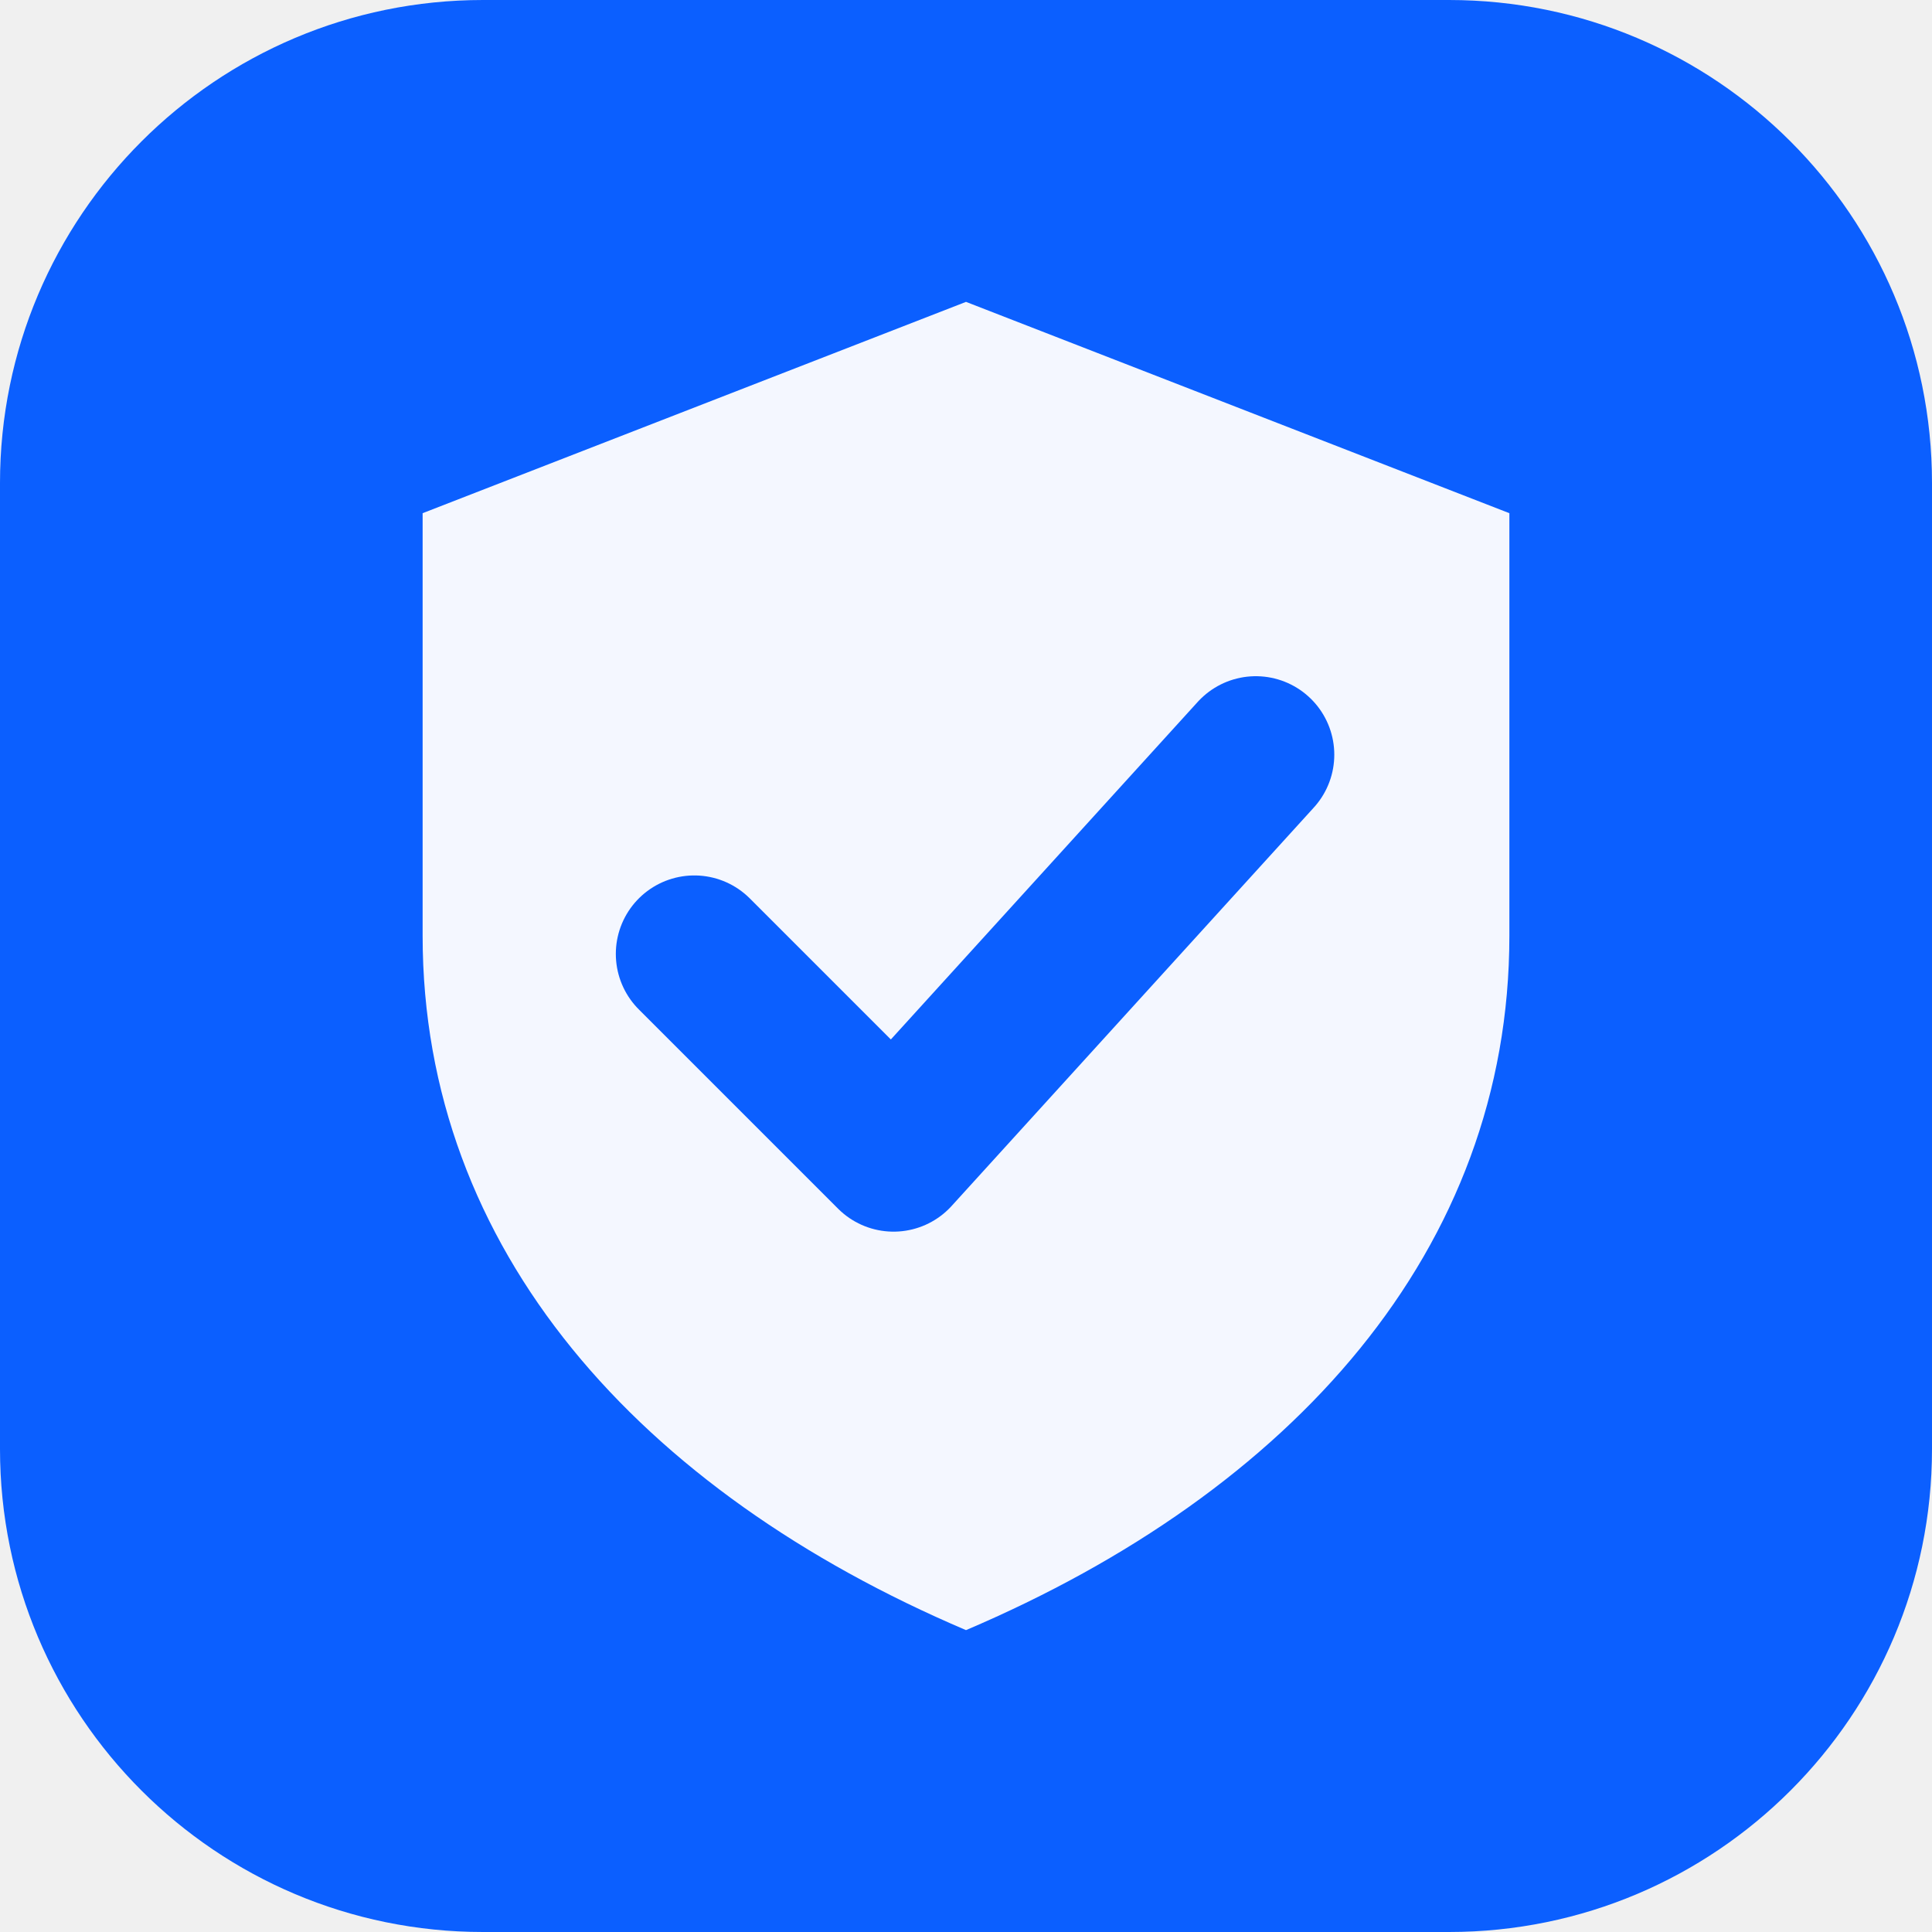
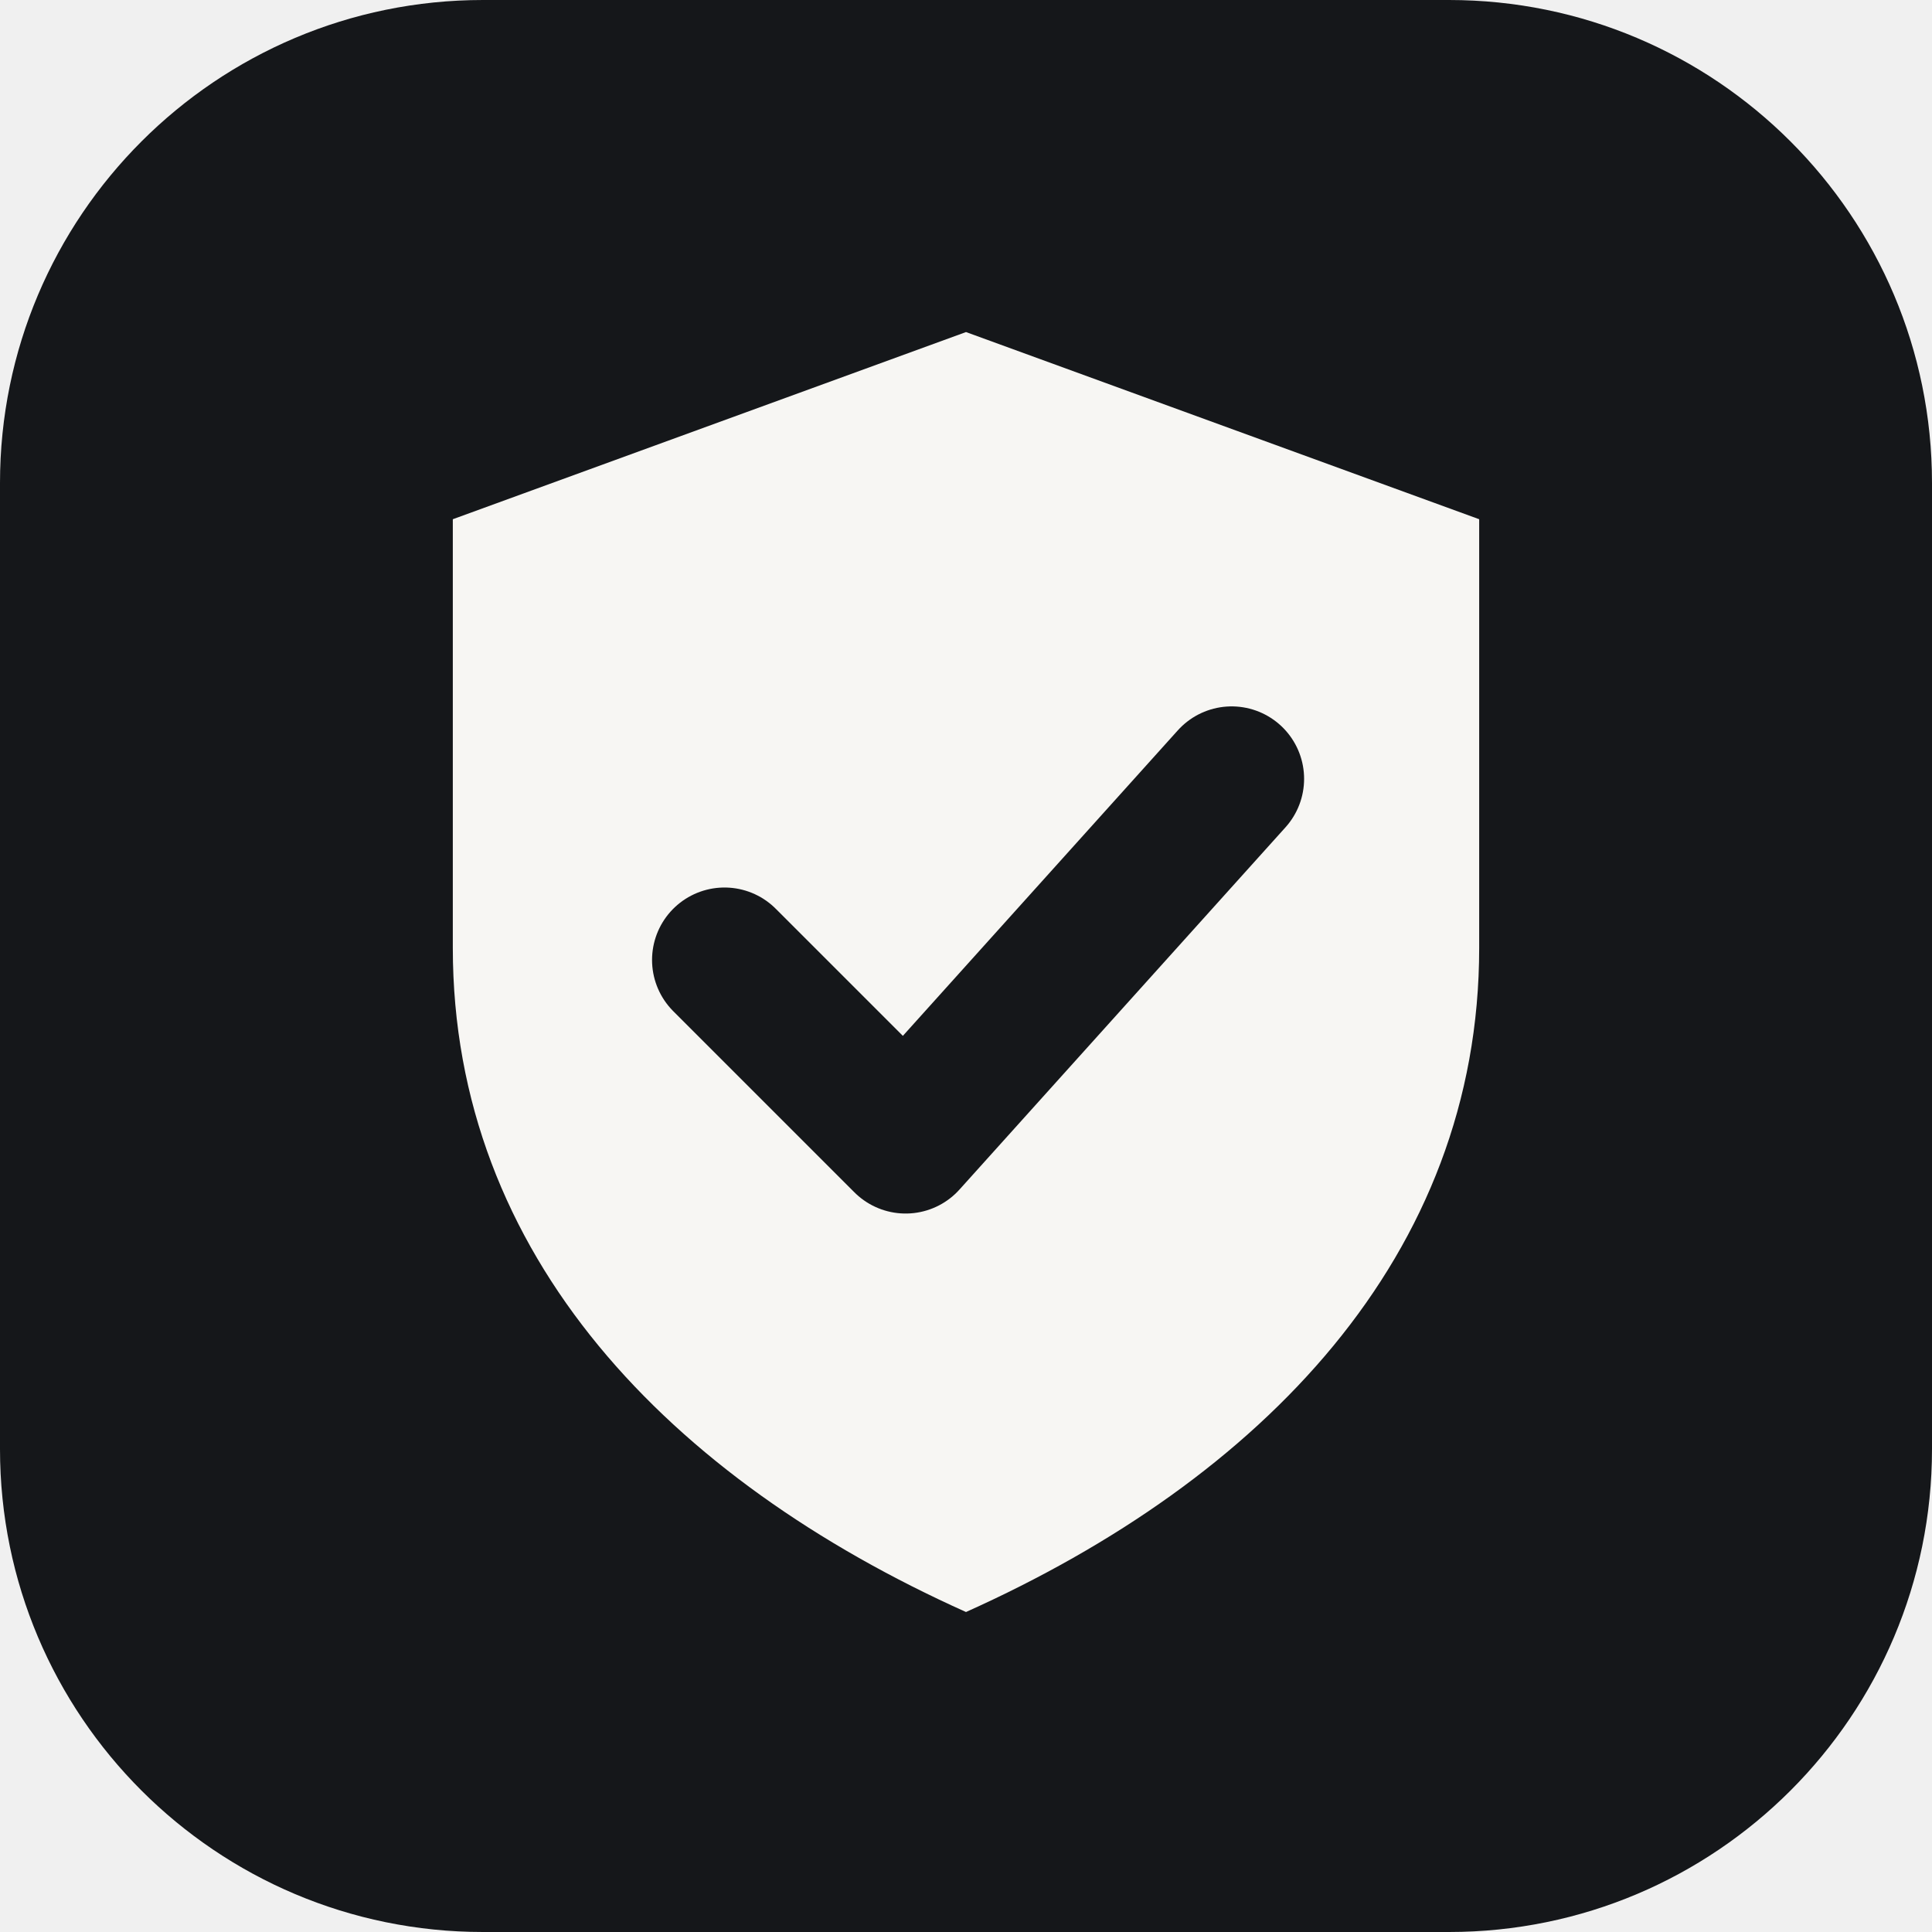
<svg xmlns="http://www.w3.org/2000/svg" viewBox="0 0 32 32">
-   <rect width="32" height="32" rx="8" fill="#0b5fff" />
-   <path d="M16 5l9 3.5v7c0 5.2-3.6 9.2-9 11.5-5.4-2.3-9-6.300-9-11.500v-7z" fill="#fff" opacity=".95" />
-   <path d="M11.500 15.800l3.300 3.300 6-6.600" fill="none" stroke="#0b5fff" stroke-width="2.600" stroke-linecap="round" stroke-linejoin="round" />
+   <rect width="32" height="32" rx="8" fill="#15171a" />
+   <path d="M16 5.5l8.500 3.100v7.100c0 5.100-3.600 8.800-8.500 11-4.900-2.200-8.500-5.900-8.500-11V8.600z" fill="#f7f6f3" />
+   <path d="M12 15.900l3 3 5.400-6" fill="none" stroke="#15171a" stroke-width="2.400" stroke-linecap="round" stroke-linejoin="round" />
</svg>
